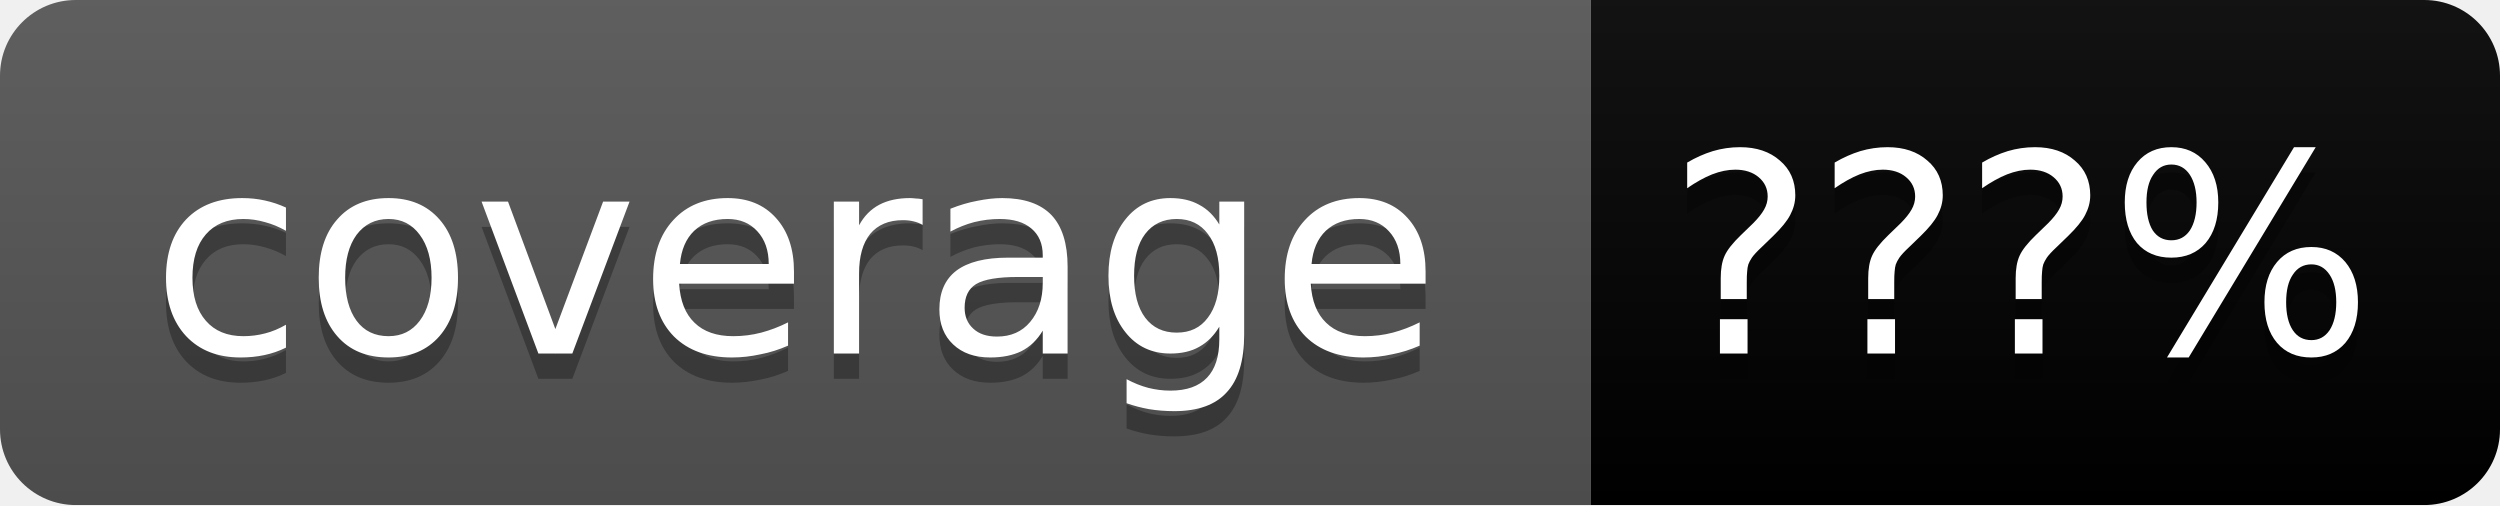
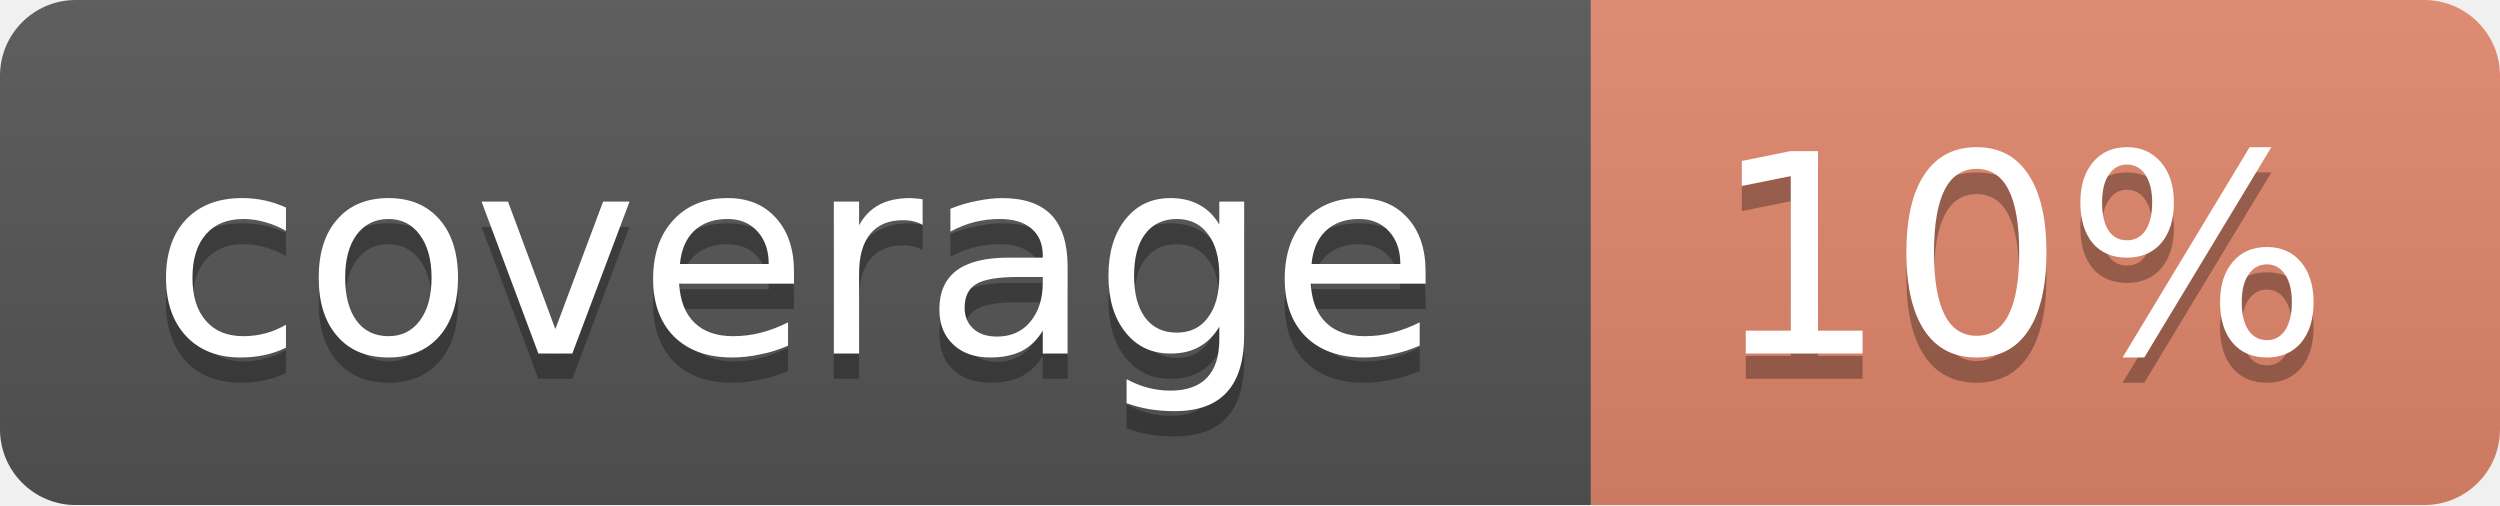
<svg xmlns="http://www.w3.org/2000/svg" width="99" height="20">
  <linearGradient id="b" x2="0" y2="100%">
    <stop offset="0" stop-color="#bbb" stop-opacity=".1" />
    <stop offset="1" stop-opacity=".1" />
  </linearGradient>
  <mask id="a">
    <rect width="99" height="20" rx="3" fill="#fff" />
  </mask>
  <g mask="url(#a)">
    <path fill="#555" d="M0 0h63v20H0z" />
-     <path fill="#000000" d="M63 0h36v20H63z" />
+     <path fill="#e2886c" d="M63 0h36v20H63z" />
    <path fill="url(#b)" d="M0 0h99v20H0z" />
  </g>
  <g fill="#fff" text-anchor="middle" font-family="DejaVu Sans,Verdana,Geneva,sans-serif" font-size="11">
    <text x="31.5" y="15" fill="#010101" fill-opacity=".3">coverage</text>
    <text x="31.5" y="14">coverage</text>
-     <text x="80" y="15" fill="#010101" fill-opacity=".3">???%</text>
-     <text x="80" y="14">???%</text>
+     <text x="80" y="15" fill="#010101" fill-opacity=".3">10%</text>
+     <text x="80" y="14">10%</text>
  </g>
</svg>
